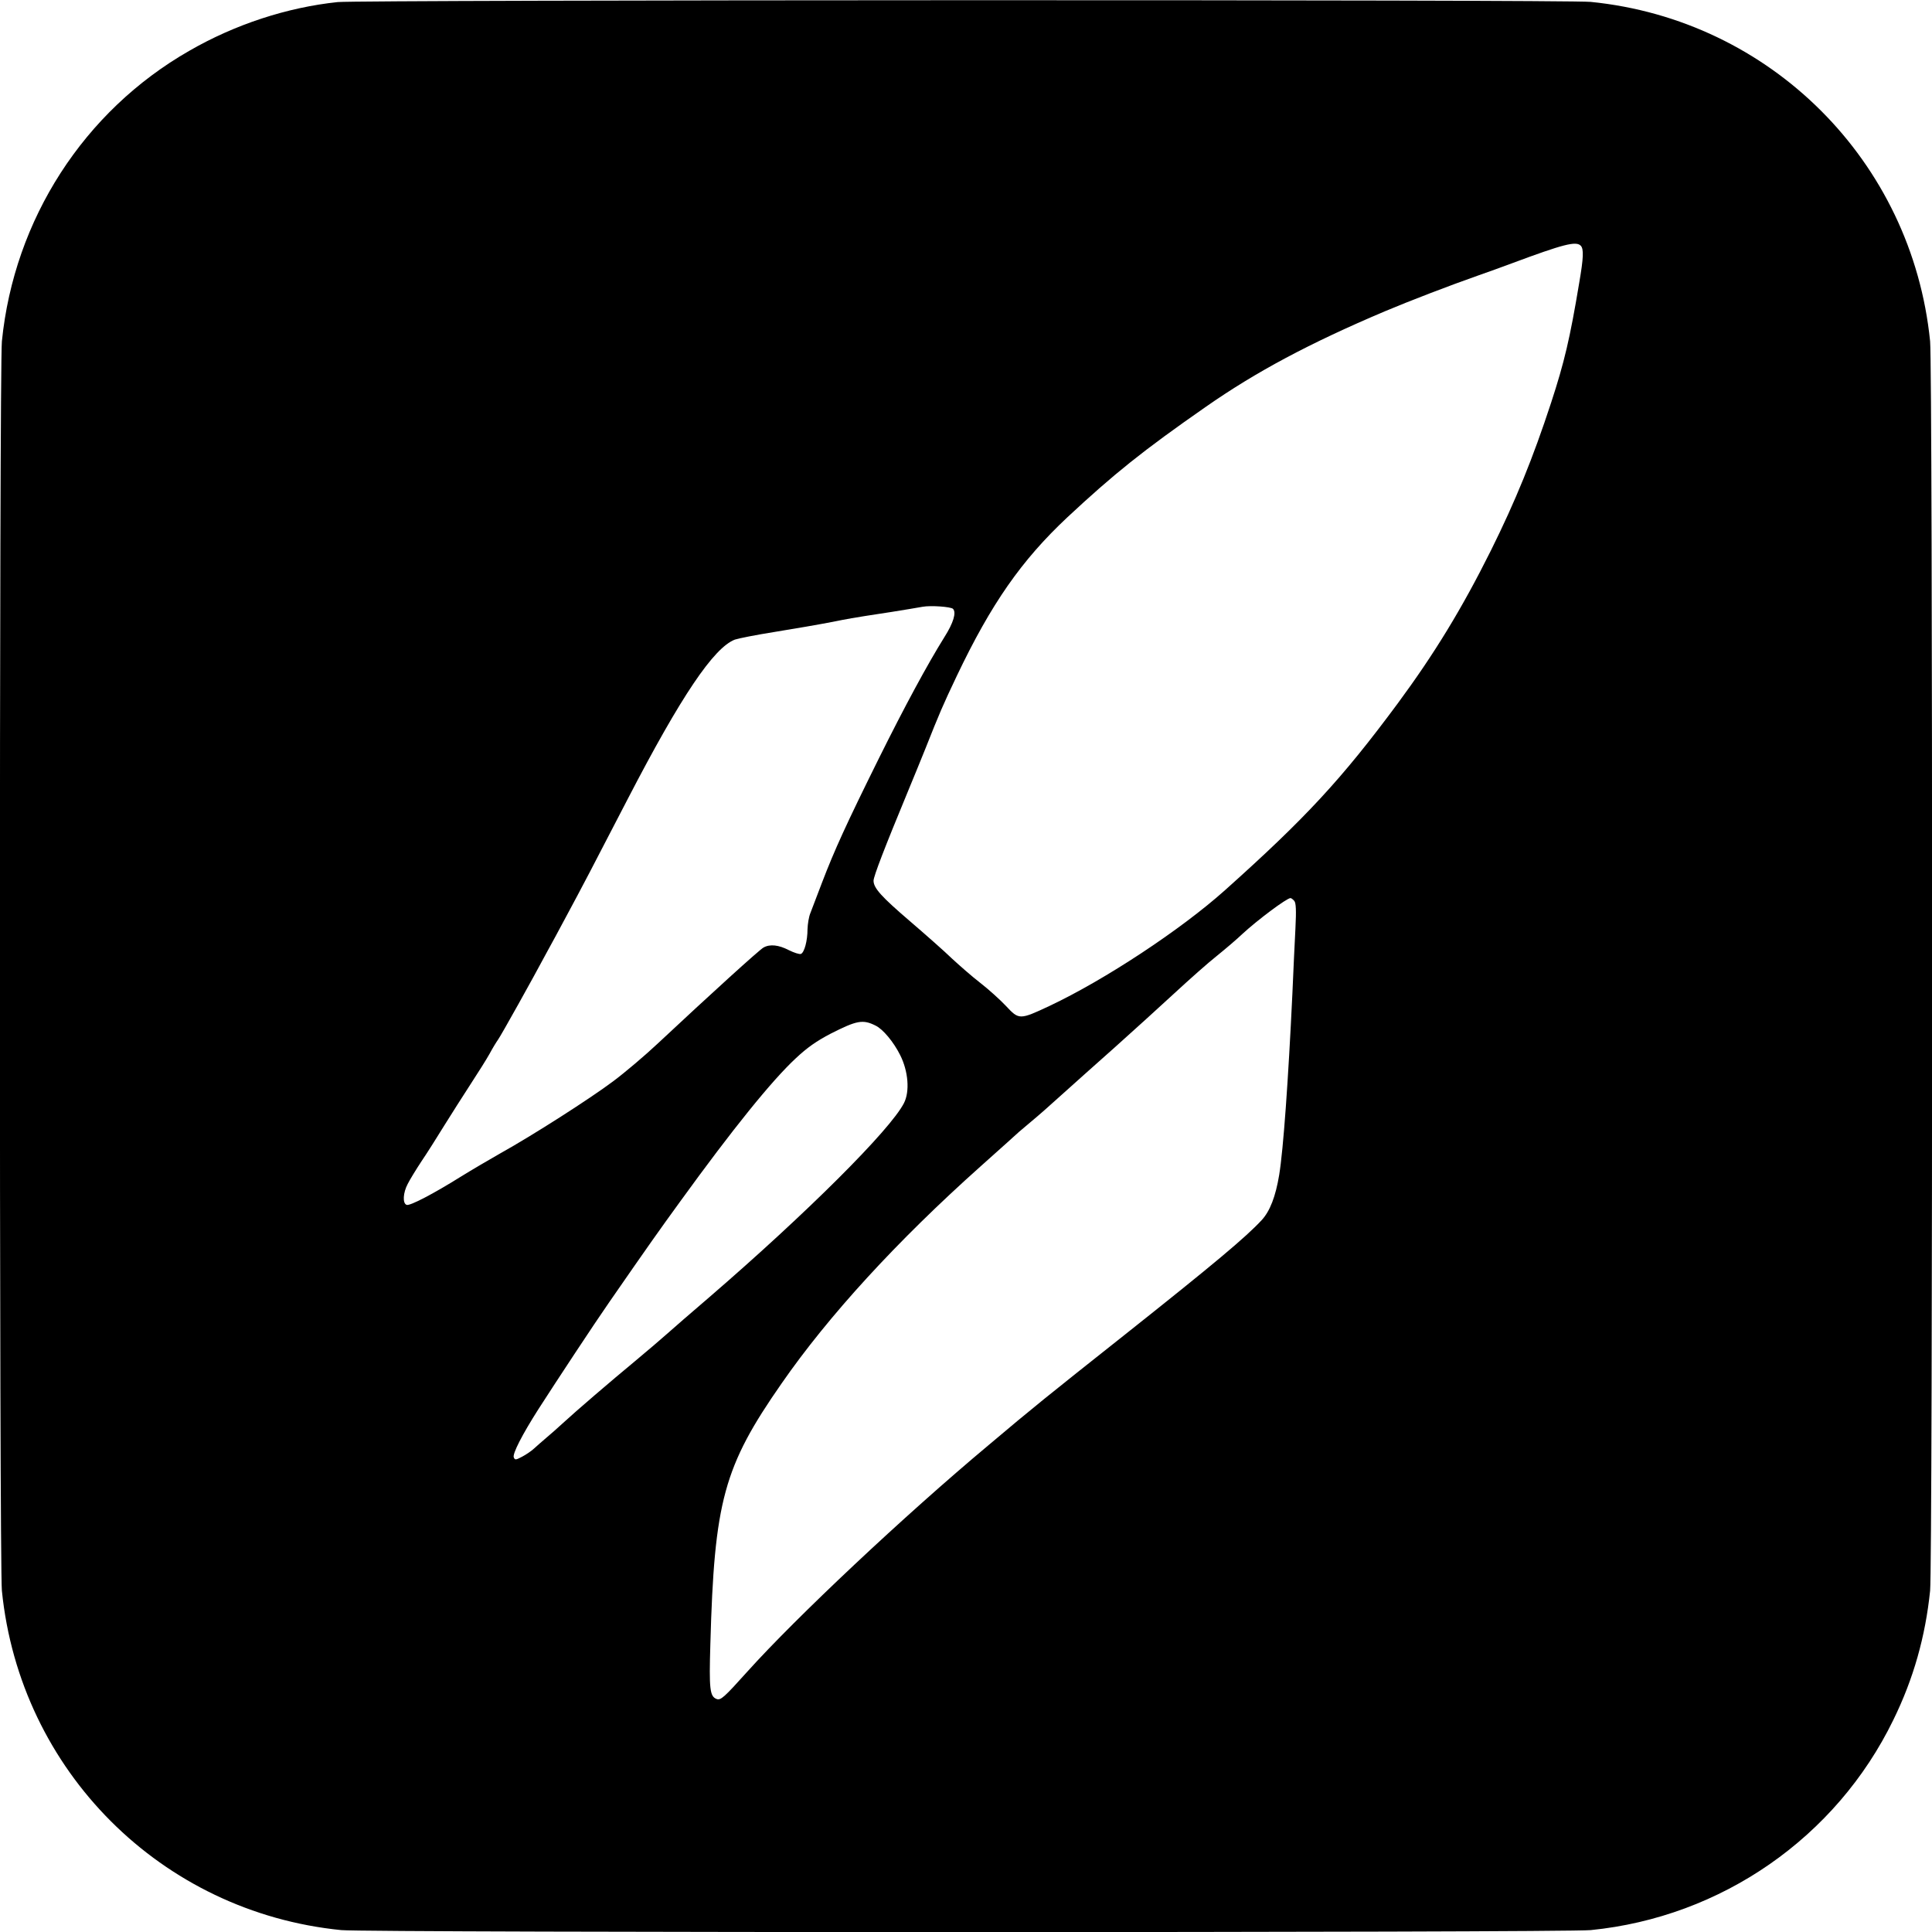
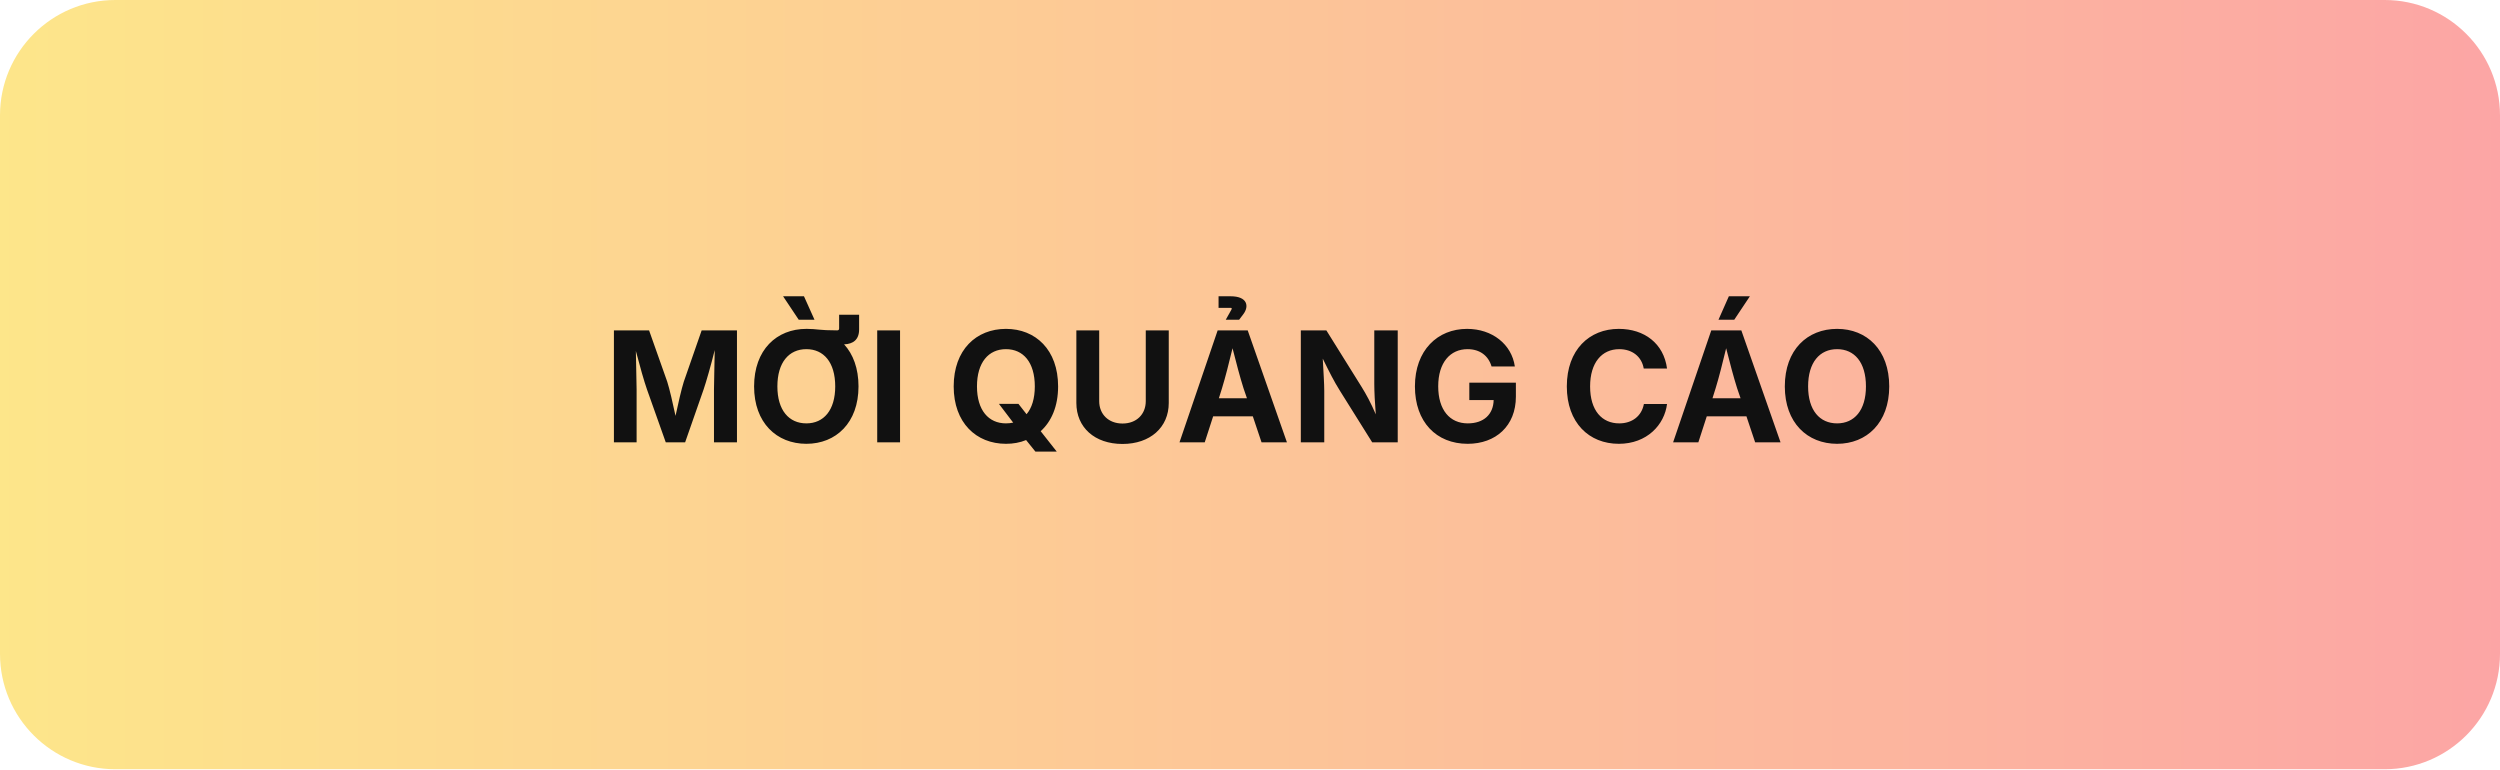
- <svg xmlns="http://www.w3.org/2000/svg" version="1.0" width="1024pt" height="1024pt" viewBox="0 0 1024 1024" preserveAspectRatio="xMidYMid meet">
-   <g transform="translate(0,1024) scale(0.1,-0.1)" fill="#000000" stroke="none">
-     <path d="M1790 10229 c-267 -28 -544 -118 -788 -259 -557 -319 -927 -892 -992 -1539 -14 -143 -14 -6479 0 -6622 96 -955 845 -1704 1799 -1799 143 -14 6479 -14 6622 0 693 69 1301 491 1604 1114 107 218 170 442 195 685 14 143 14 6479 0 6622 -96 955 -846 1704 -1799 1799 -129 13 -6516 11 -6641 -1z m6588 -1291 c17 -17 15 -65 -8 -198 -49 -295 -79 -421 -149 -635 -96 -293 -188 -519 -319 -783 -154 -309 -300 -548 -495 -812 -297 -401 -487 -606 -914 -988 -236 -211 -637 -475 -929 -613 -160 -75 -163 -75 -232 -1 -31 33 -93 89 -137 123 -44 34 -111 93 -150 129 -38 37 -140 127 -225 200 -148 127 -190 173 -190 212 0 23 59 176 182 473 30 72 71 173 92 225 77 194 92 229 167 387 183 384 343 613 586 841 248 231 400 353 733 585 268 187 551 338 950 507 128 54 344 137 495 190 50 17 131 47 180 65 271 101 338 118 363 93z m-3327 -1925 c19 -19 2 -75 -45 -149 -91 -146 -212 -370 -348 -644 -174 -351 -236 -488 -300 -655 -27 -71 -56 -146 -63 -165 -8 -19 -14 -57 -15 -85 0 -62 -17 -124 -35 -131 -7 -3 -36 6 -64 20 -54 28 -100 33 -134 14 -20 -10 -283 -249 -562 -510 -66 -62 -172 -152 -235 -199 -124 -93 -429 -288 -600 -383 -58 -33 -150 -87 -205 -121 -147 -92 -273 -158 -290 -151 -22 8 -19 64 6 111 11 22 44 76 73 120 30 44 84 130 121 190 38 61 101 160 140 220 40 61 85 133 100 160 15 28 35 61 45 75 17 24 180 316 259 464 22 39 69 127 106 196 76 141 136 255 322 615 283 546 456 802 568 845 17 6 112 25 213 41 100 16 238 40 305 53 67 14 145 27 172 31 44 6 233 36 305 49 44 8 150 0 161 -11z m1809 -1548 c9 -11 11 -49 6 -147 -4 -73 -11 -227 -16 -343 -22 -463 -48 -828 -70 -962 -19 -115 -49 -192 -92 -239 -83 -90 -251 -231 -726 -608 -415 -329 -485 -385 -723 -586 -446 -373 -1019 -912 -1278 -1200 -124 -138 -141 -153 -163 -145 -36 14 -40 52 -33 290 21 759 70 941 378 1383 249 359 612 755 1052 1148 110 98 202 181 205 184 3 3 32 27 65 55 33 27 107 92 165 145 58 52 184 165 280 250 95 85 237 214 314 285 78 72 179 162 226 199 47 38 108 90 135 116 79 73 235 190 255 190 4 0 13 -7 20 -15z m-2219 -661 c39 -19 95 -86 130 -156 43 -85 52 -193 20 -255 -72 -141 -514 -582 -1031 -1028 -96 -82 -197 -170 -225 -195 -28 -25 -104 -90 -170 -145 -127 -105 -310 -262 -385 -331 -25 -23 -63 -57 -85 -75 -22 -19 -51 -44 -65 -57 -14 -13 -42 -32 -63 -43 -34 -18 -38 -18 -44 -3 -7 19 44 119 130 254 97 151 298 456 376 568 214 309 263 378 377 535 276 381 483 638 612 758 61 57 108 90 184 130 140 71 171 77 239 43z" />
-   </g>
+ <svg xmlns="http://www.w3.org/2000/svg" width="260" height="80" viewBox="0 0 260 80">
+   <defs>
+     <linearGradient id="g" x1="0" x2="1">
+       <stop offset="0" stop-color="#fde68a" />
+       <stop offset="1" stop-color="#fca5a5" />
+     </linearGradient>
+   </defs>
+   <rect rx="12" width="260" height="80" fill="url(#g)" />
+   <text x="130" y="46" font-family="Inter, Arial" font-size="16" font-weight="700" text-anchor="middle" fill="#111">MỜI QUẢNG CÁO</text>
</svg>
